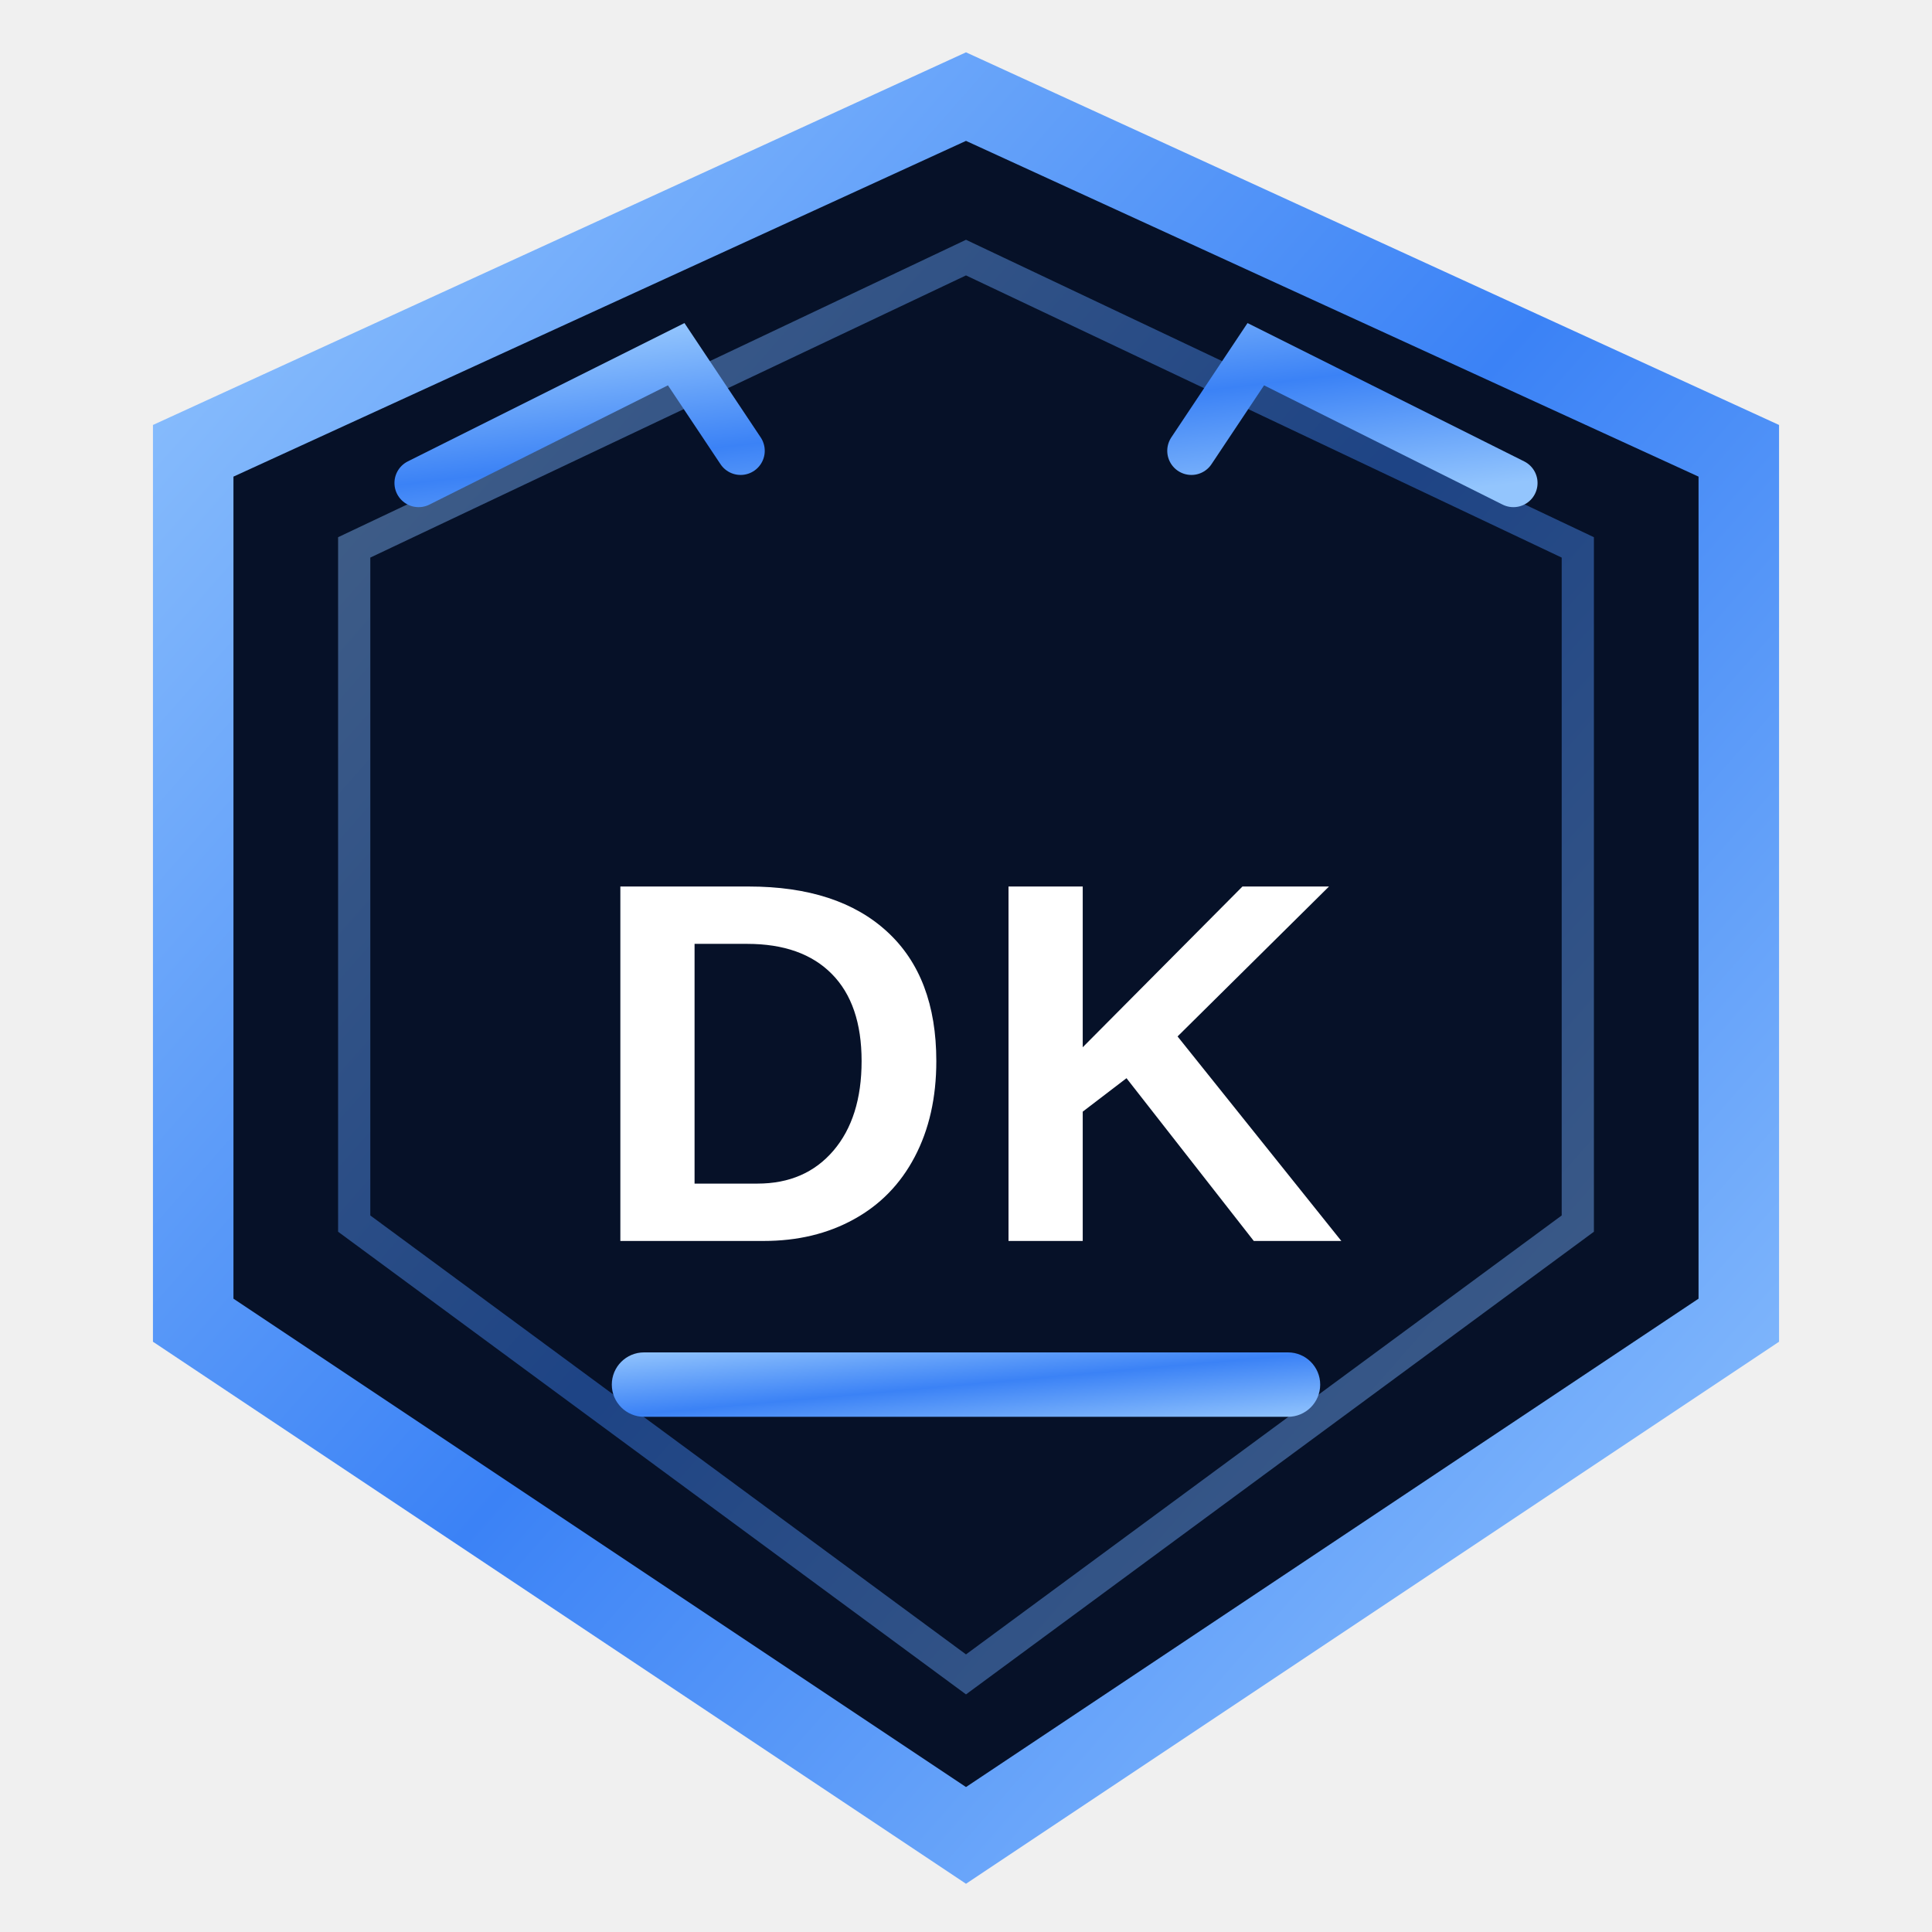
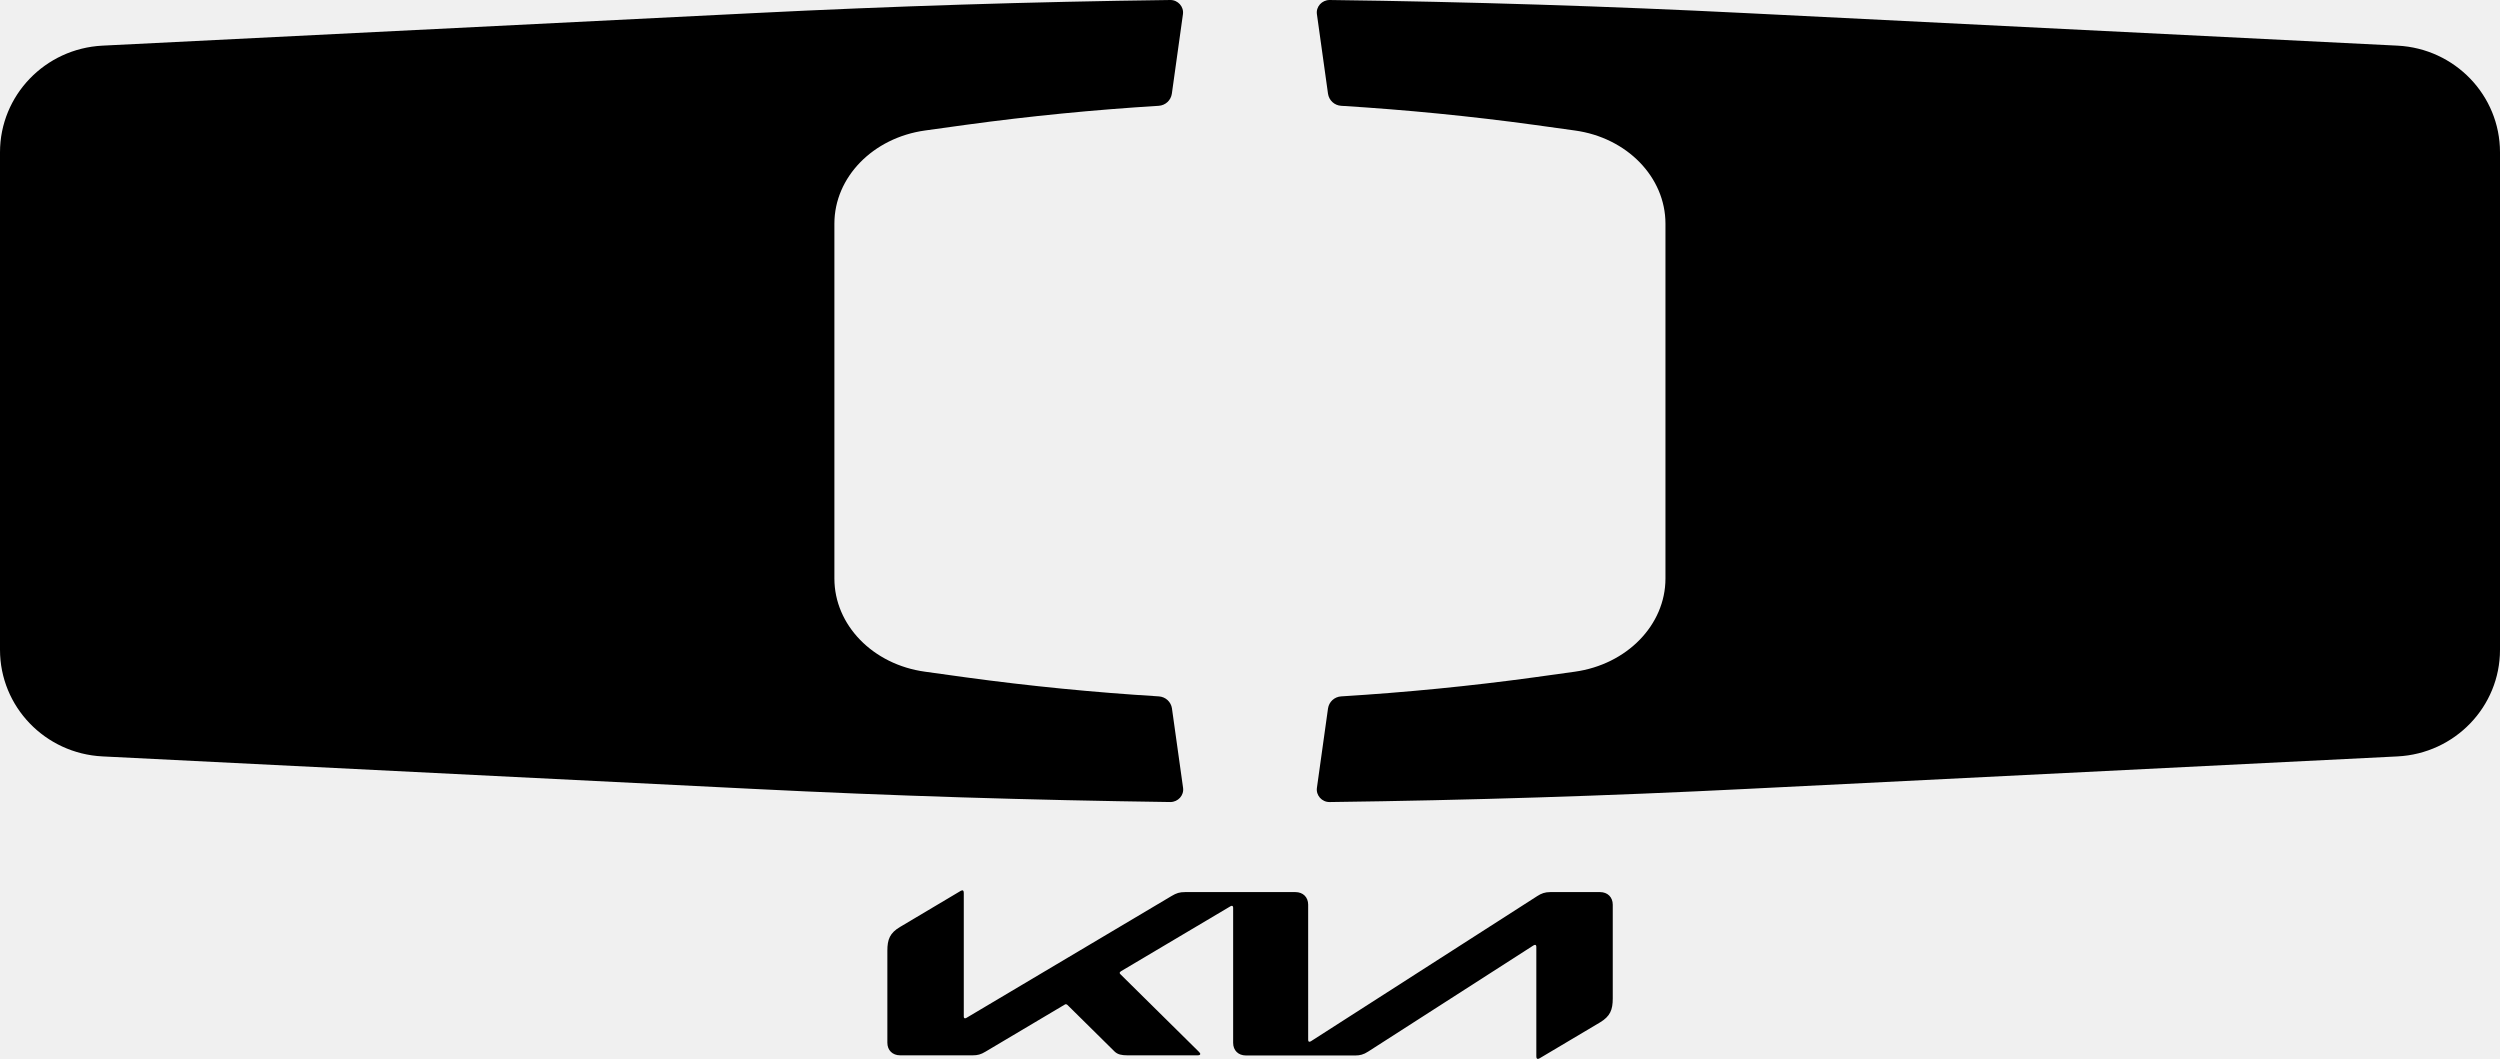
- <svg xmlns="http://www.w3.org/2000/svg" viewBox="0 0 120 120" fill="none">
-   <defs>
-     <linearGradient id="grad_dk" x1="0%" y1="0%" x2="100%" y2="100%">
-       <stop offset="0%" stop-color="#93c5fd" />
-       <stop offset="50%" stop-color="#3b82f6" />
-       <stop offset="100%" stop-color="#93c5fd" />
-     </linearGradient>
-   </defs>
-   <polygon points="60,6 108,28 108,82 60,114 12,82 12,28" fill="#061128" stroke="url(#grad_dk)" stroke-width="5" />
-   <polygon points="60,16 98,34 98,76 60,104 22,76 22,34" fill="none" stroke="url(#grad_dk)" stroke-opacity="0.45" stroke-width="2" />
-   <path d="M26 30 L42 22 L46 28 M94 30 L78 22 L74 28" stroke="url(#grad_dk)" stroke-width="3" stroke-linecap="round" />
-   <text x="60" y="68" text-anchor="middle" dominant-baseline="middle" fill="#ffffff" font-family="Arial, sans-serif" font-weight="900" font-size="32" letter-spacing="1">DK</text>
-   <rect x="38" y="84" width="44" height="4" rx="2" fill="url(#grad_dk)" />
+ <svg xmlns="http://www.w3.org/2000/svg" width="484" height="205" viewBox="0 0 484 205" version="1.1" id="svg30" style="fill:none">
+   <defs id="defs34" />
+   <path d="m 253.263,201.285 c 0,0.265 0.081,0.398 0.241,0.398 0.107,0 0.215,-0.053 0.349,-0.133 l 43.768,-28.073 c 0.779,-0.504 1.477,-0.769 2.524,-0.769 h 9.613 c 1.477,0 2.471,0.982 2.471,2.441 v 18.149 c 0,2.202 -0.483,3.449 -2.471,4.643 l -11.654,6.925 C 297.943,204.974 297.836,205 297.702,205 c -0.135,0 -0.269,-0.106 -0.269,-0.504 v -21.174 c 0,-0.239 -0.081,-0.398 -0.241,-0.398 -0.107,0 -0.215,0.053 -0.349,0.133 l -31.98,20.538 c -0.886,0.584 -1.638,0.743 -2.444,0.743 h -21.212 c -1.477,0 -2.471,-0.982 -2.471,-2.441 v -26.162 c 0,-0.186 -0.08,-0.371 -0.241,-0.371 -0.107,0 -0.215,0.053 -0.349,0.133 l -21.106,12.524 c -0.215,0.133 -0.269,0.239 -0.269,0.318 0,0.08 0.027,0.186 0.188,0.318 l 15.063,14.885 c 0.188,0.212 0.349,0.345 0.349,0.504 0,0.186 -0.215,0.265 -0.483,0.265 h -13.641 c -1.074,0 -1.879,-0.159 -2.47,-0.743 l -9.13,-9.021 c 0,0 -0.161,-0.133 -0.269,-0.133 -0.08,0 -0.188,0.026 -0.295,0.106 l -15.279,9.075 c -0.913,0.557 -1.557,0.716 -2.47,0.716 h -14.07 c -1.477,0 -2.471,-0.982 -2.471,-2.441 v -17.804 c 0,-2.202 0.483,-3.449 2.471,-4.617 l 11.734,-6.978 c 0,0 0.215,-0.106 0.322,-0.106 0.188,0 0.269,0.186 0.269,0.584 v 23.827 c 0,0.239 0.081,0.371 0.241,0.371 0.107,0 0.215,-0.053 0.349,-0.133 l 39.66,-23.562 c 0.94,-0.557 1.53,-0.743 2.605,-0.743 h 21.347 c 1.477,0 2.47,0.982 2.47,2.441 z" id="path24" style="fill:#000000;stroke-width:1" />
+   <path d="m 226.895,137.154 c -0.188,-1.274 -1.235,-2.255 -2.551,-2.335 -12.513,-0.769 -24.972,-1.99 -37.404,-3.688 l -7.841,-1.088 c -10.123,-1.38 -17.561,-9.048 -17.561,-18.043 V 43.304 c 0,-8.995 7.465,-16.637 17.561,-18.043 l 7.841,-1.088 c 12.406,-1.698 24.891,-2.919 37.377,-3.688 1.316,-0.08 2.363,-1.061 2.551,-2.335 l 2.148,-15.39 c 0.215,-1.459 -0.966,-2.786 -2.47,-2.76 C 199.614,0.345 172.682,1.194 145.75,2.548 l -125.907,6.288 C 8.727,9.393 0,18.468 0,29.479 v 96.318 c 0,11.011 8.727,20.086 19.843,20.643 l 125.933,6.288 c 26.905,1.353 53.838,2.176 80.796,2.547 1.503,0 2.685,-1.3 2.47,-2.76 l -2.148,-15.336 z" id="path26" style="fill:#000000;stroke-width:1" />
+   <path d="M 464.155,8.836 338.222,2.547 C 311.317,1.194 284.384,0.345 257.425,1.2496388e-6 c -1.503,0 -2.685,1.3 -2.47,2.76 l 2.148,15.39 c 0.188,1.274 1.235,2.255 2.551,2.335 12.486,0.769 24.972,1.99 37.377,3.688 l 7.841,1.088 c 10.123,1.38 17.561,9.048 17.561,18.043 v 68.696 c 0,8.995 -7.465,16.637 -17.561,18.043 l -7.841,1.088 c -12.405,1.698 -24.864,2.919 -37.377,3.688 -1.316,0.079 -2.363,1.061 -2.551,2.335 l -2.148,15.363 c -0.215,1.46 0.967,2.786 2.47,2.76 26.932,-0.345 53.864,-1.194 80.797,-2.547 l 125.934,-6.288 C 475.273,145.883 484,136.809 484,125.797 V 29.479 C 484,18.468 475.273,9.393 464.155,8.836 Z" id="path28" style="fill:#000000;stroke-width:1" />
</svg>
